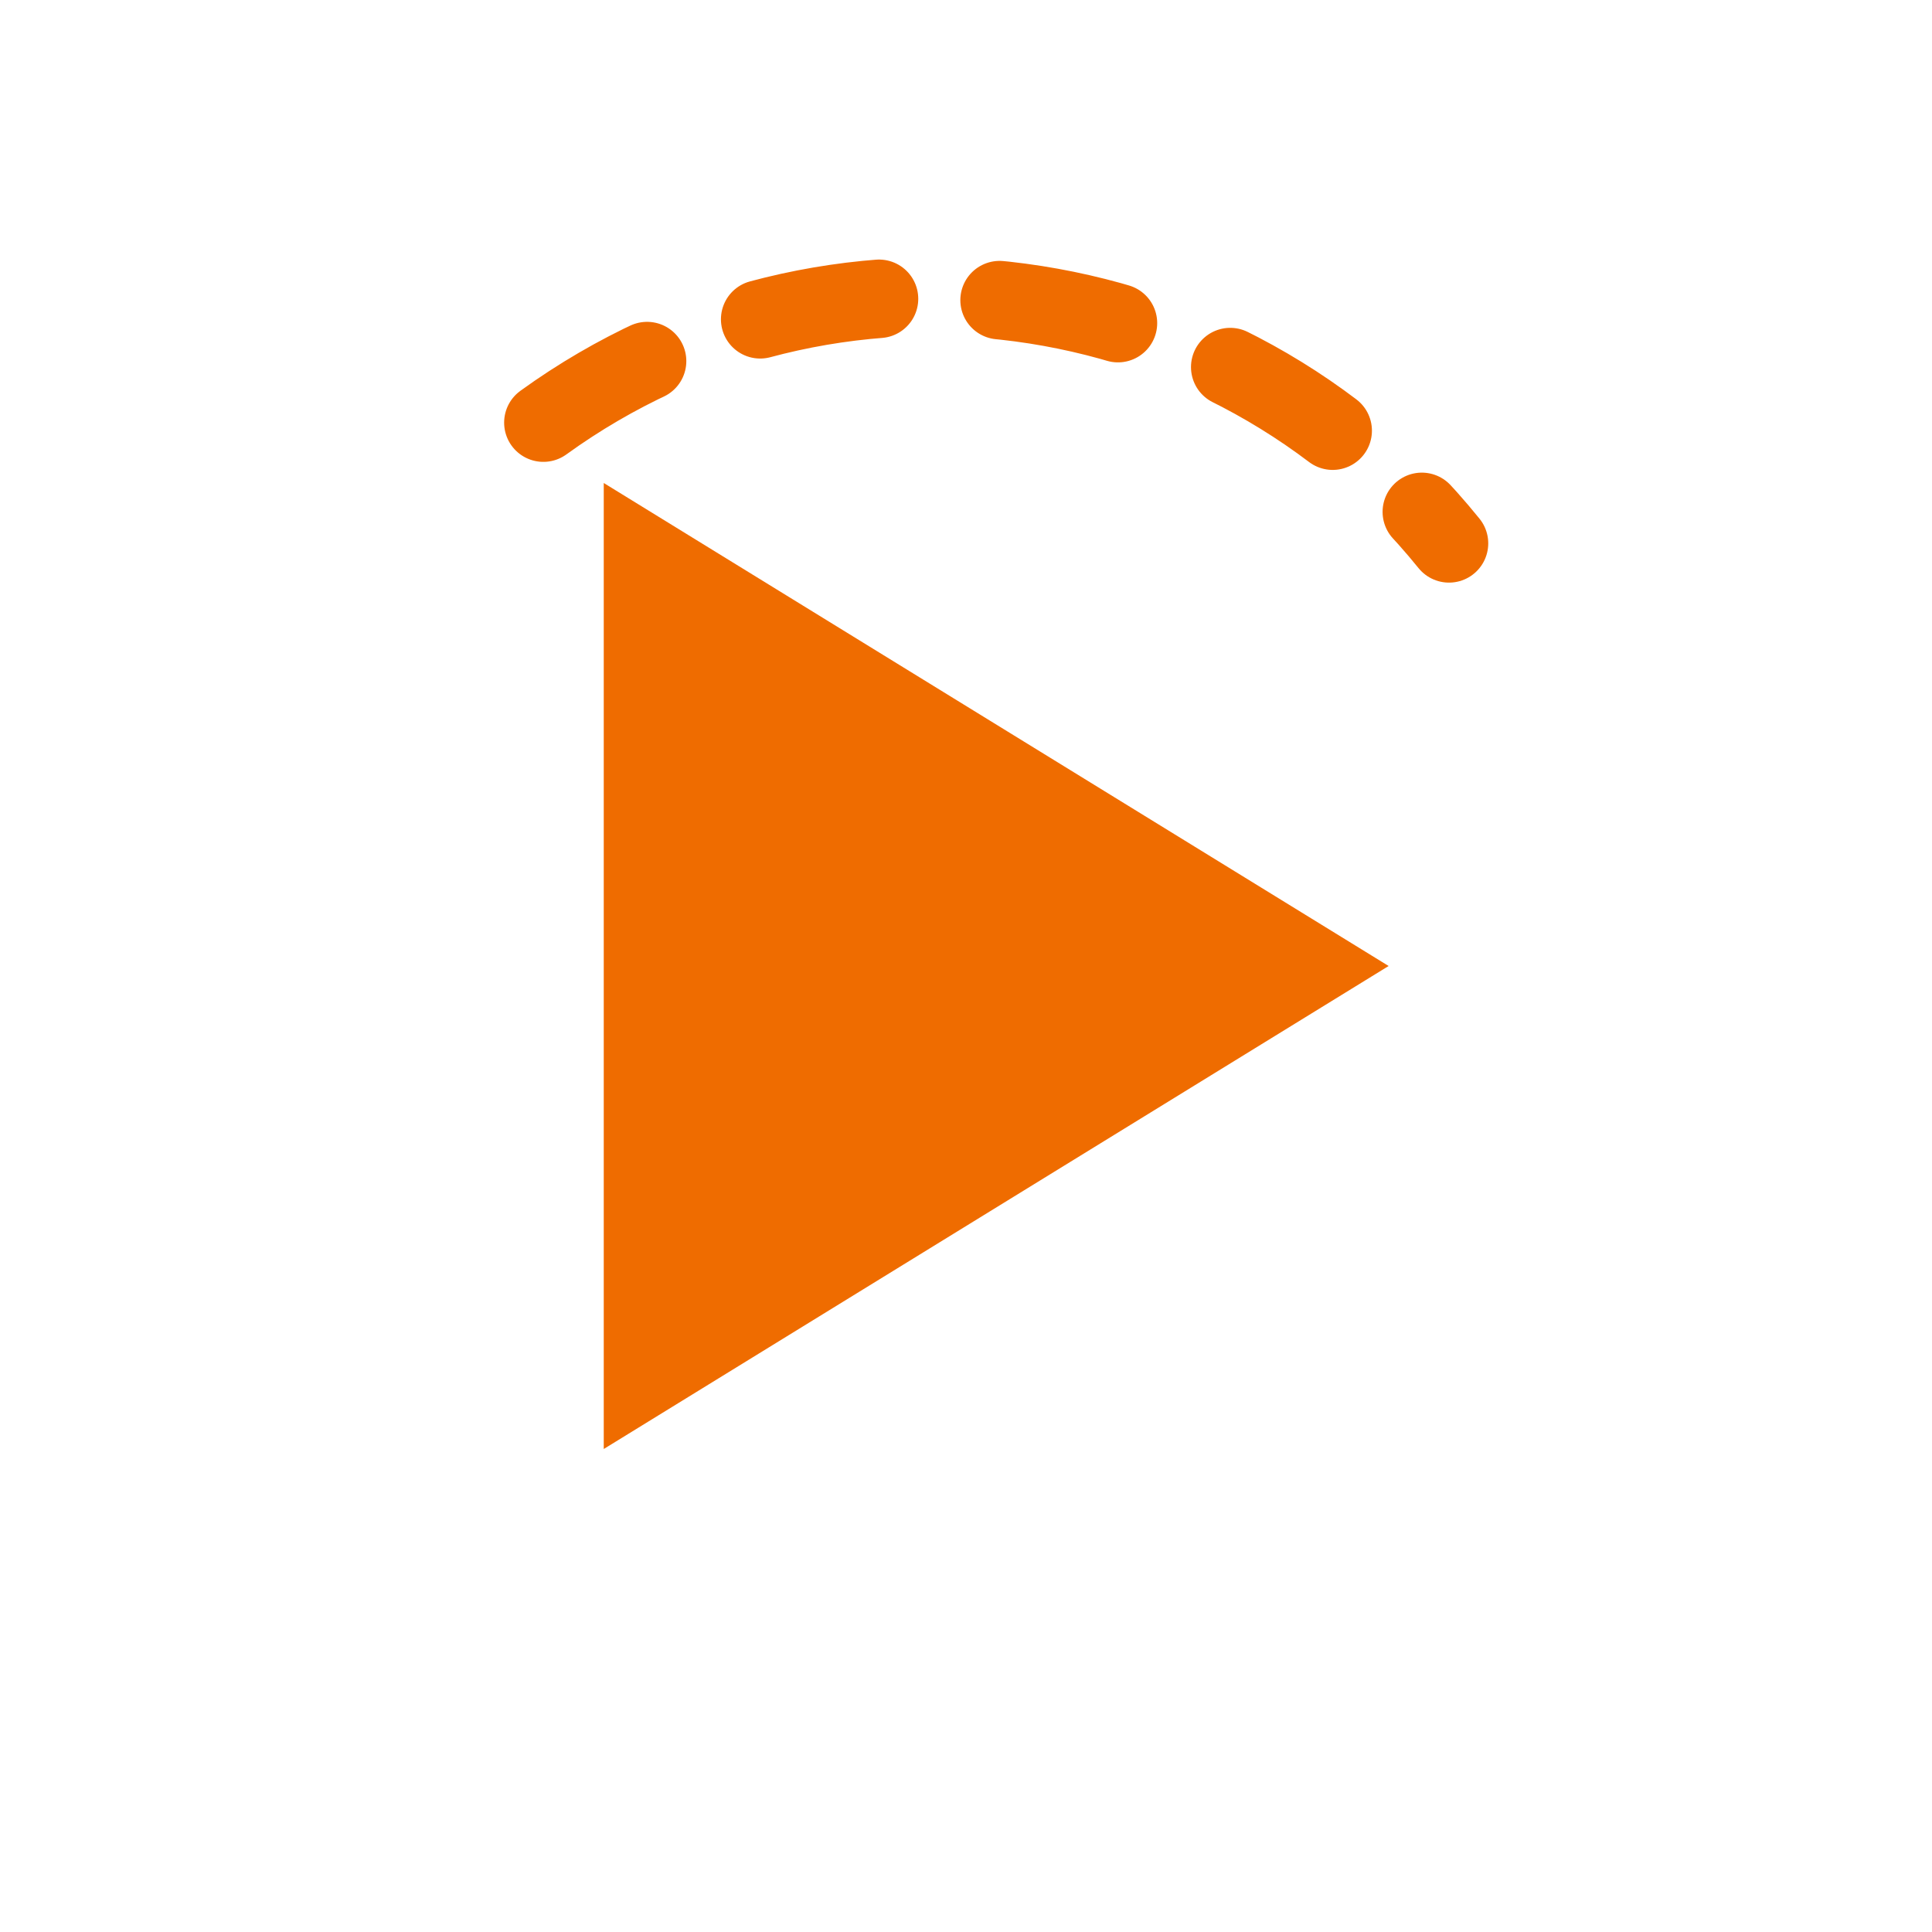
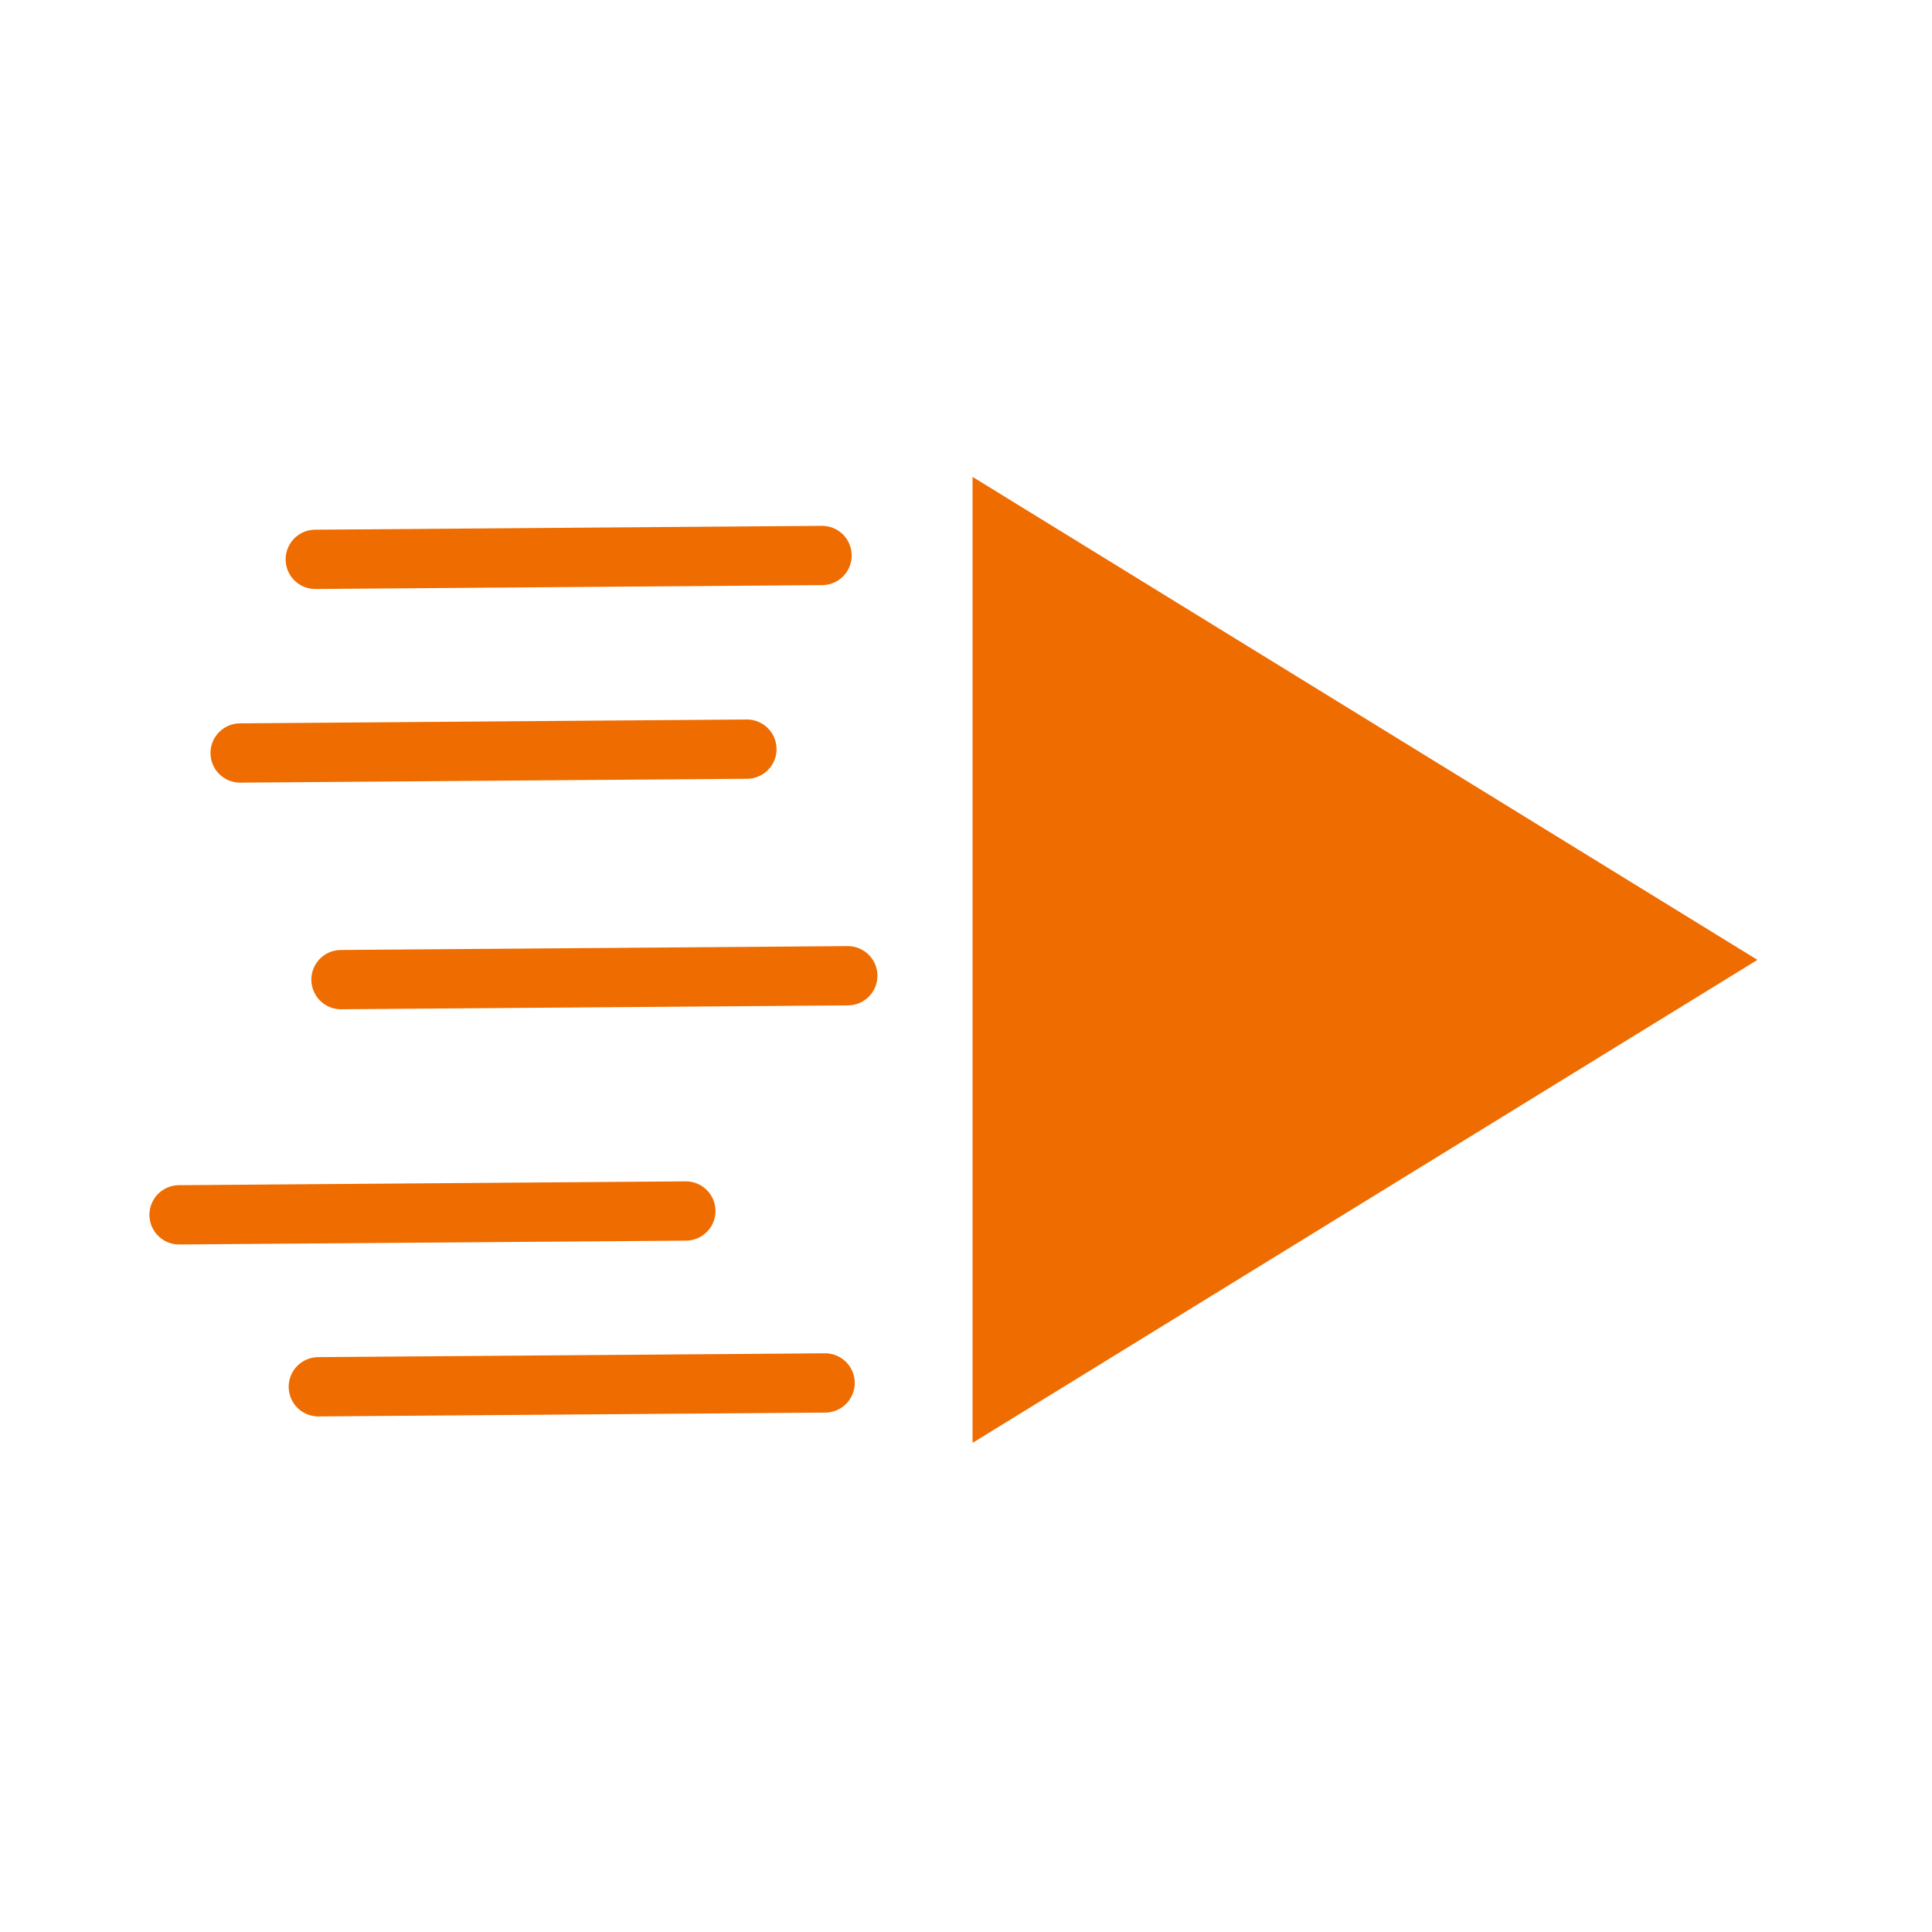
- <svg xmlns="http://www.w3.org/2000/svg" width="64" height="64" viewBox="0 0 64 64">
-   <path d="M18 14 A22 22 0 0 1 48 18" fill="none" stroke="#ef6c00" stroke-width="2.6" stroke-dasharray="4 4" stroke-linecap="round" />
-   <path d="M20 48 L20 16 L46 32 Z" fill="#ef6c00" />
+ <svg xmlns="http://www.w3.org/2000/svg" width="64" height="64" viewBox="0 0 64 64" version="1.1" id="svg2">
+   <defs id="defs2" />
+   <path d="m 32.217,47.797 v -32 l 26,16 z" fill="#ef6c00" id="path2" />
+   <line x1="10.444" y1="18.529" x2="27.231" y2="18.401" stroke="#1d2025" stroke-width="1.964" stroke-linecap="round" id="line1" style="stroke:#ef6c00;stroke-opacity:1" />
+   <line x1="7.955" y1="24.944" x2="24.742" y2="24.816" stroke="#1d2025" stroke-width="1.964" stroke-linecap="round" id="line1-5" style="stroke:#ef6c00;stroke-opacity:1" />
+   <line x1="11.296" y1="32.451" x2="28.084" y2="32.323" stroke="#1d2025" stroke-width="1.964" stroke-linecap="round" id="line1-56" style="stroke:#ef6c00;stroke-opacity:1" />
+   <line x1="5.932" y1="40.243" x2="22.719" y2="40.116" stroke="#1d2025" stroke-width="1.964" stroke-linecap="round" id="line1-9" style="stroke:#ef6c00;stroke-opacity:1" />
+   <line x1="10.545" y1="45.939" x2="27.332" y2="45.812" stroke="#1d2025" stroke-width="1.964" stroke-linecap="round" id="line1-2" style="stroke:#ef6c00;stroke-opacity:1" />
</svg>
